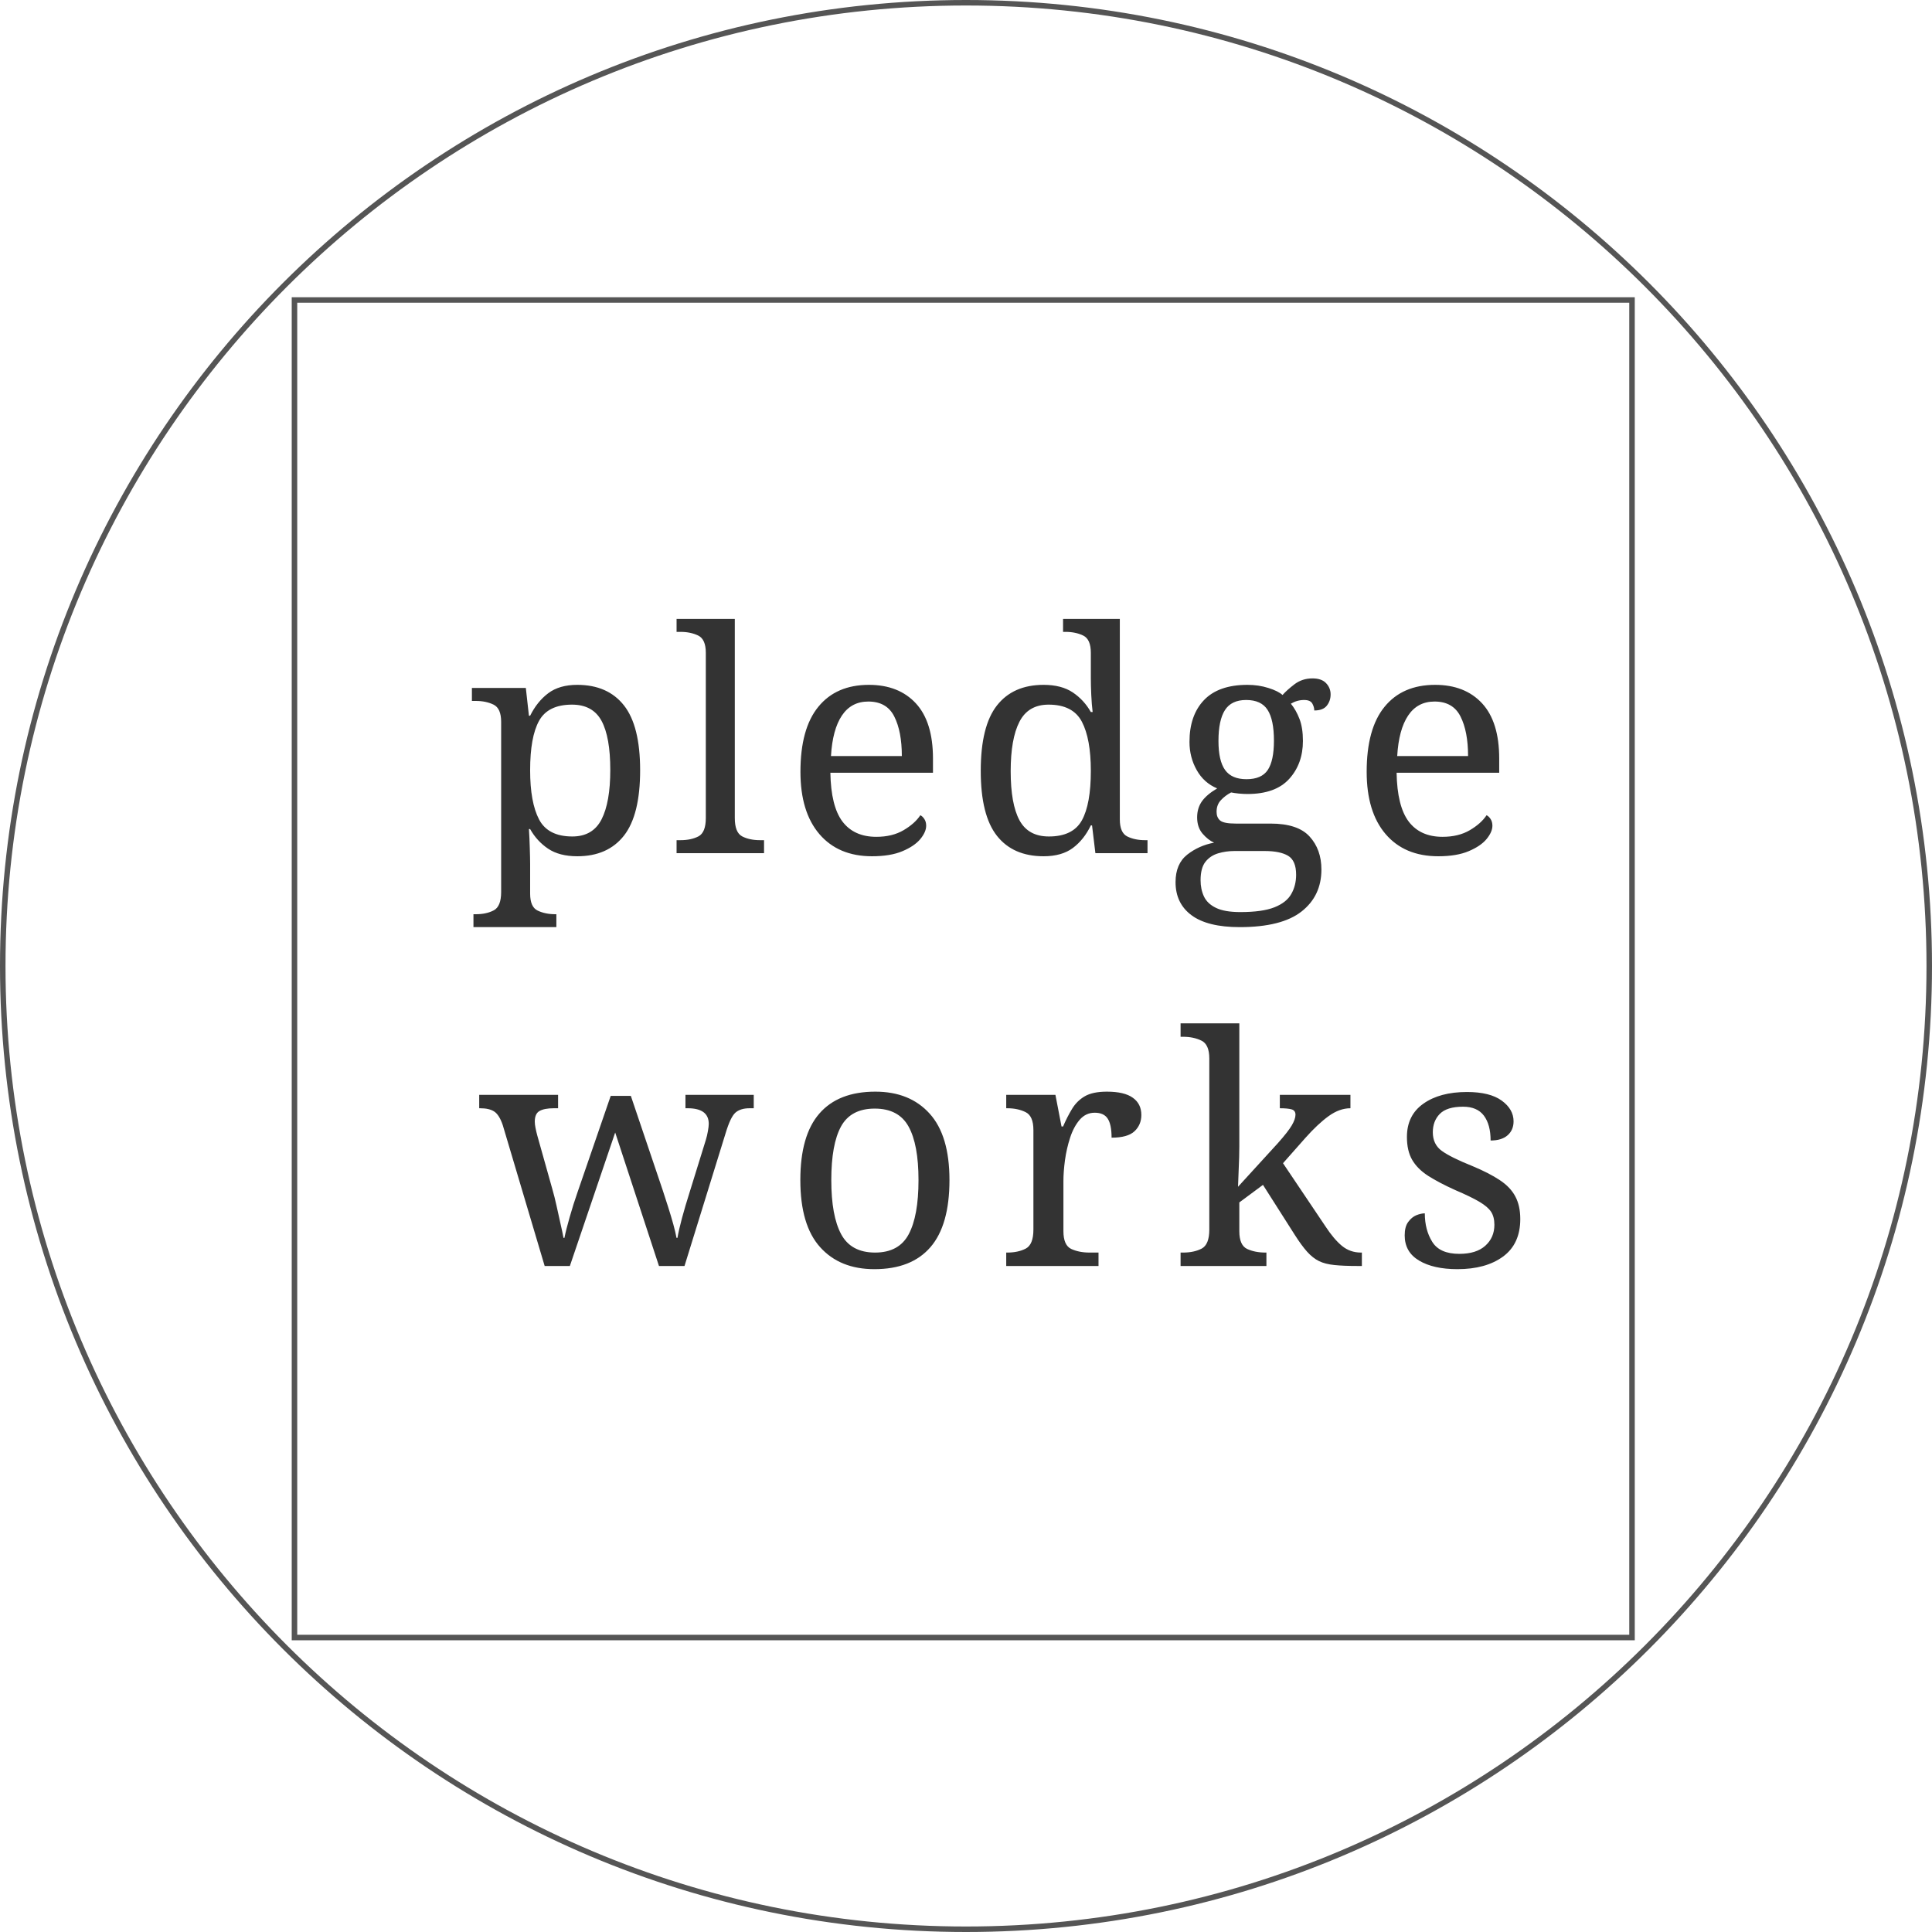
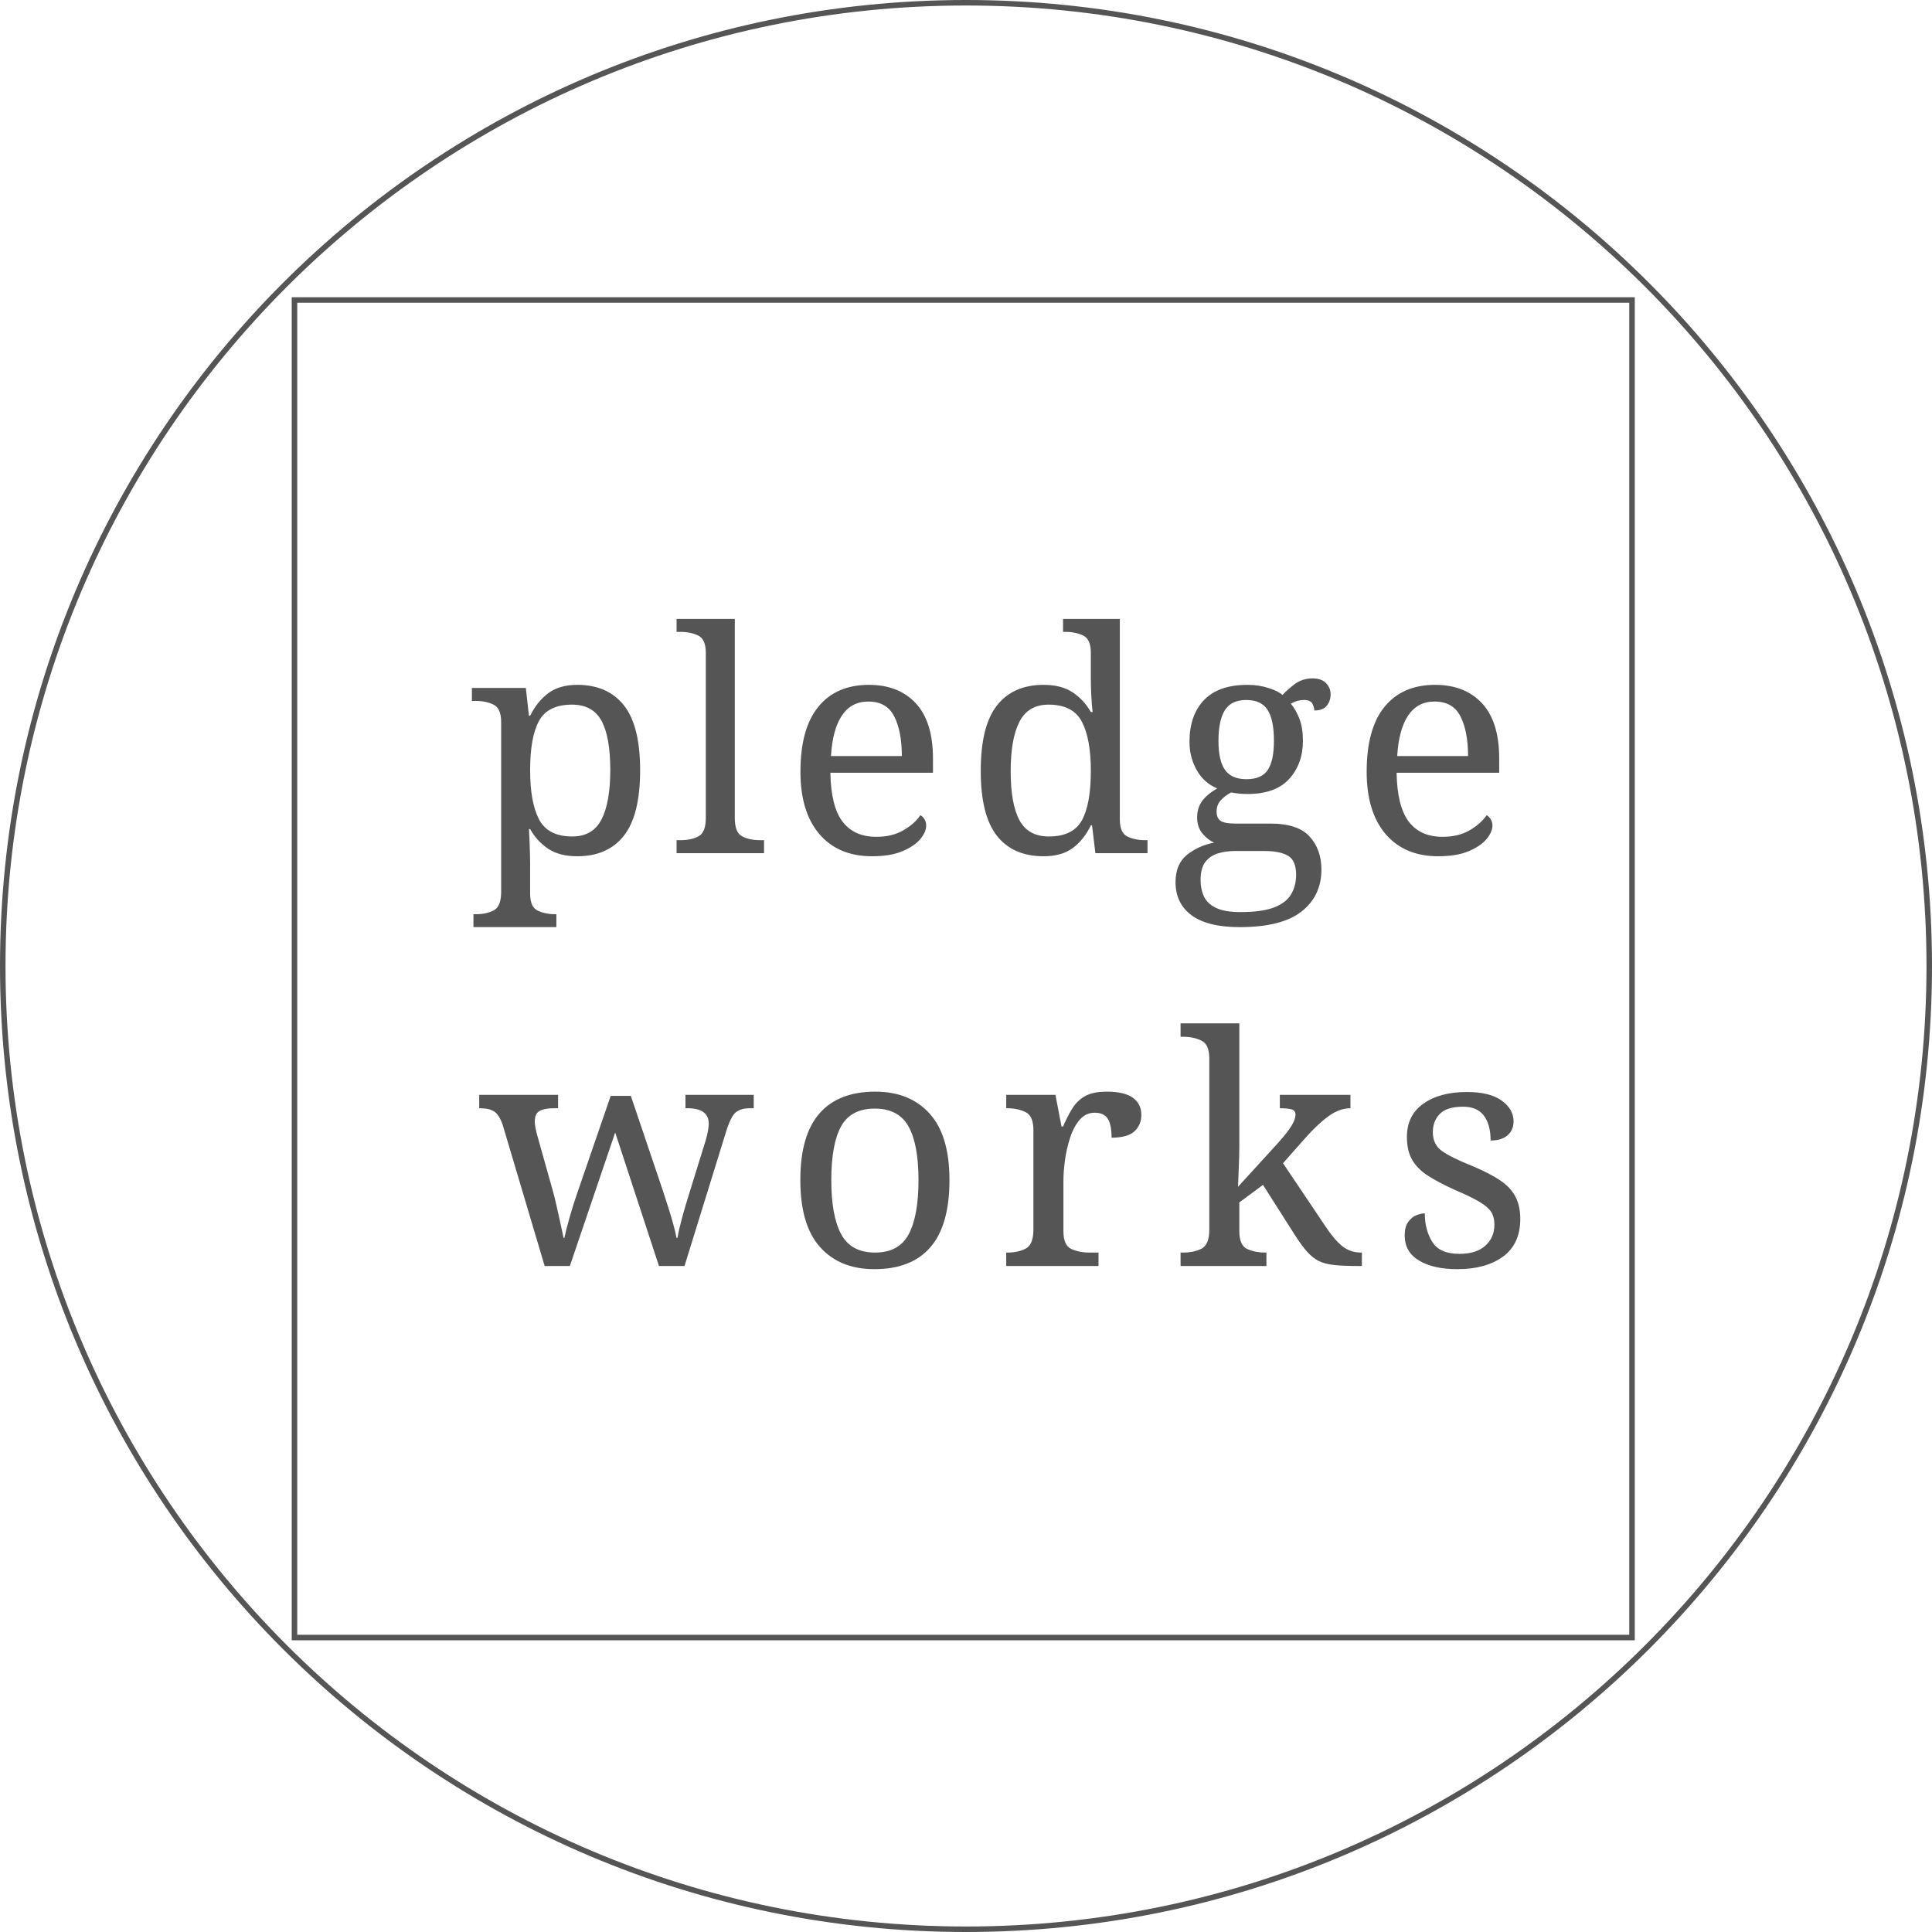
<svg xmlns="http://www.w3.org/2000/svg" id="id" width="351" height="351" viewBox="0 0 351 351" fill="none">
  <style>
        .pledge { fill: #333; }
        .works { fill: #333; }
    </style>
  <circle cx="175.5" cy="175.5" r="175" stroke="#555555" />
  <rect x="53.5" y="54.5" width="243" height="243" stroke="#555555" />
-   <text fill="#555555" xml:space="preserve" style="white-space: pre" font-family="Elena, 'PT Serif', serif" font-size="56" letter-spacing="0.05em" class="pledge">
+   <text fill="#555555" xml:space="preserve" style="white-space: pre" font-family="Elena, 'PT Serif', serif" font-size="56" letter-spacing="0.05em" className="pledge">
    <tspan x="85" y="155">pledge</tspan>
  </text>
-   <text fill="#555555" xml:space="preserve" style="white-space: pre" font-family="Elena, 'PT Serif', serif" font-size="58" letter-spacing="0.09em" class="works">
+   <text fill="#555555" xml:space="preserve" style="white-space: pre" font-family="Elena, 'PT Serif', serif" font-size="58" letter-spacing="0.09em" className="works">
    <tspan x="87" y="230">works</tspan>
  </text>
</svg>
